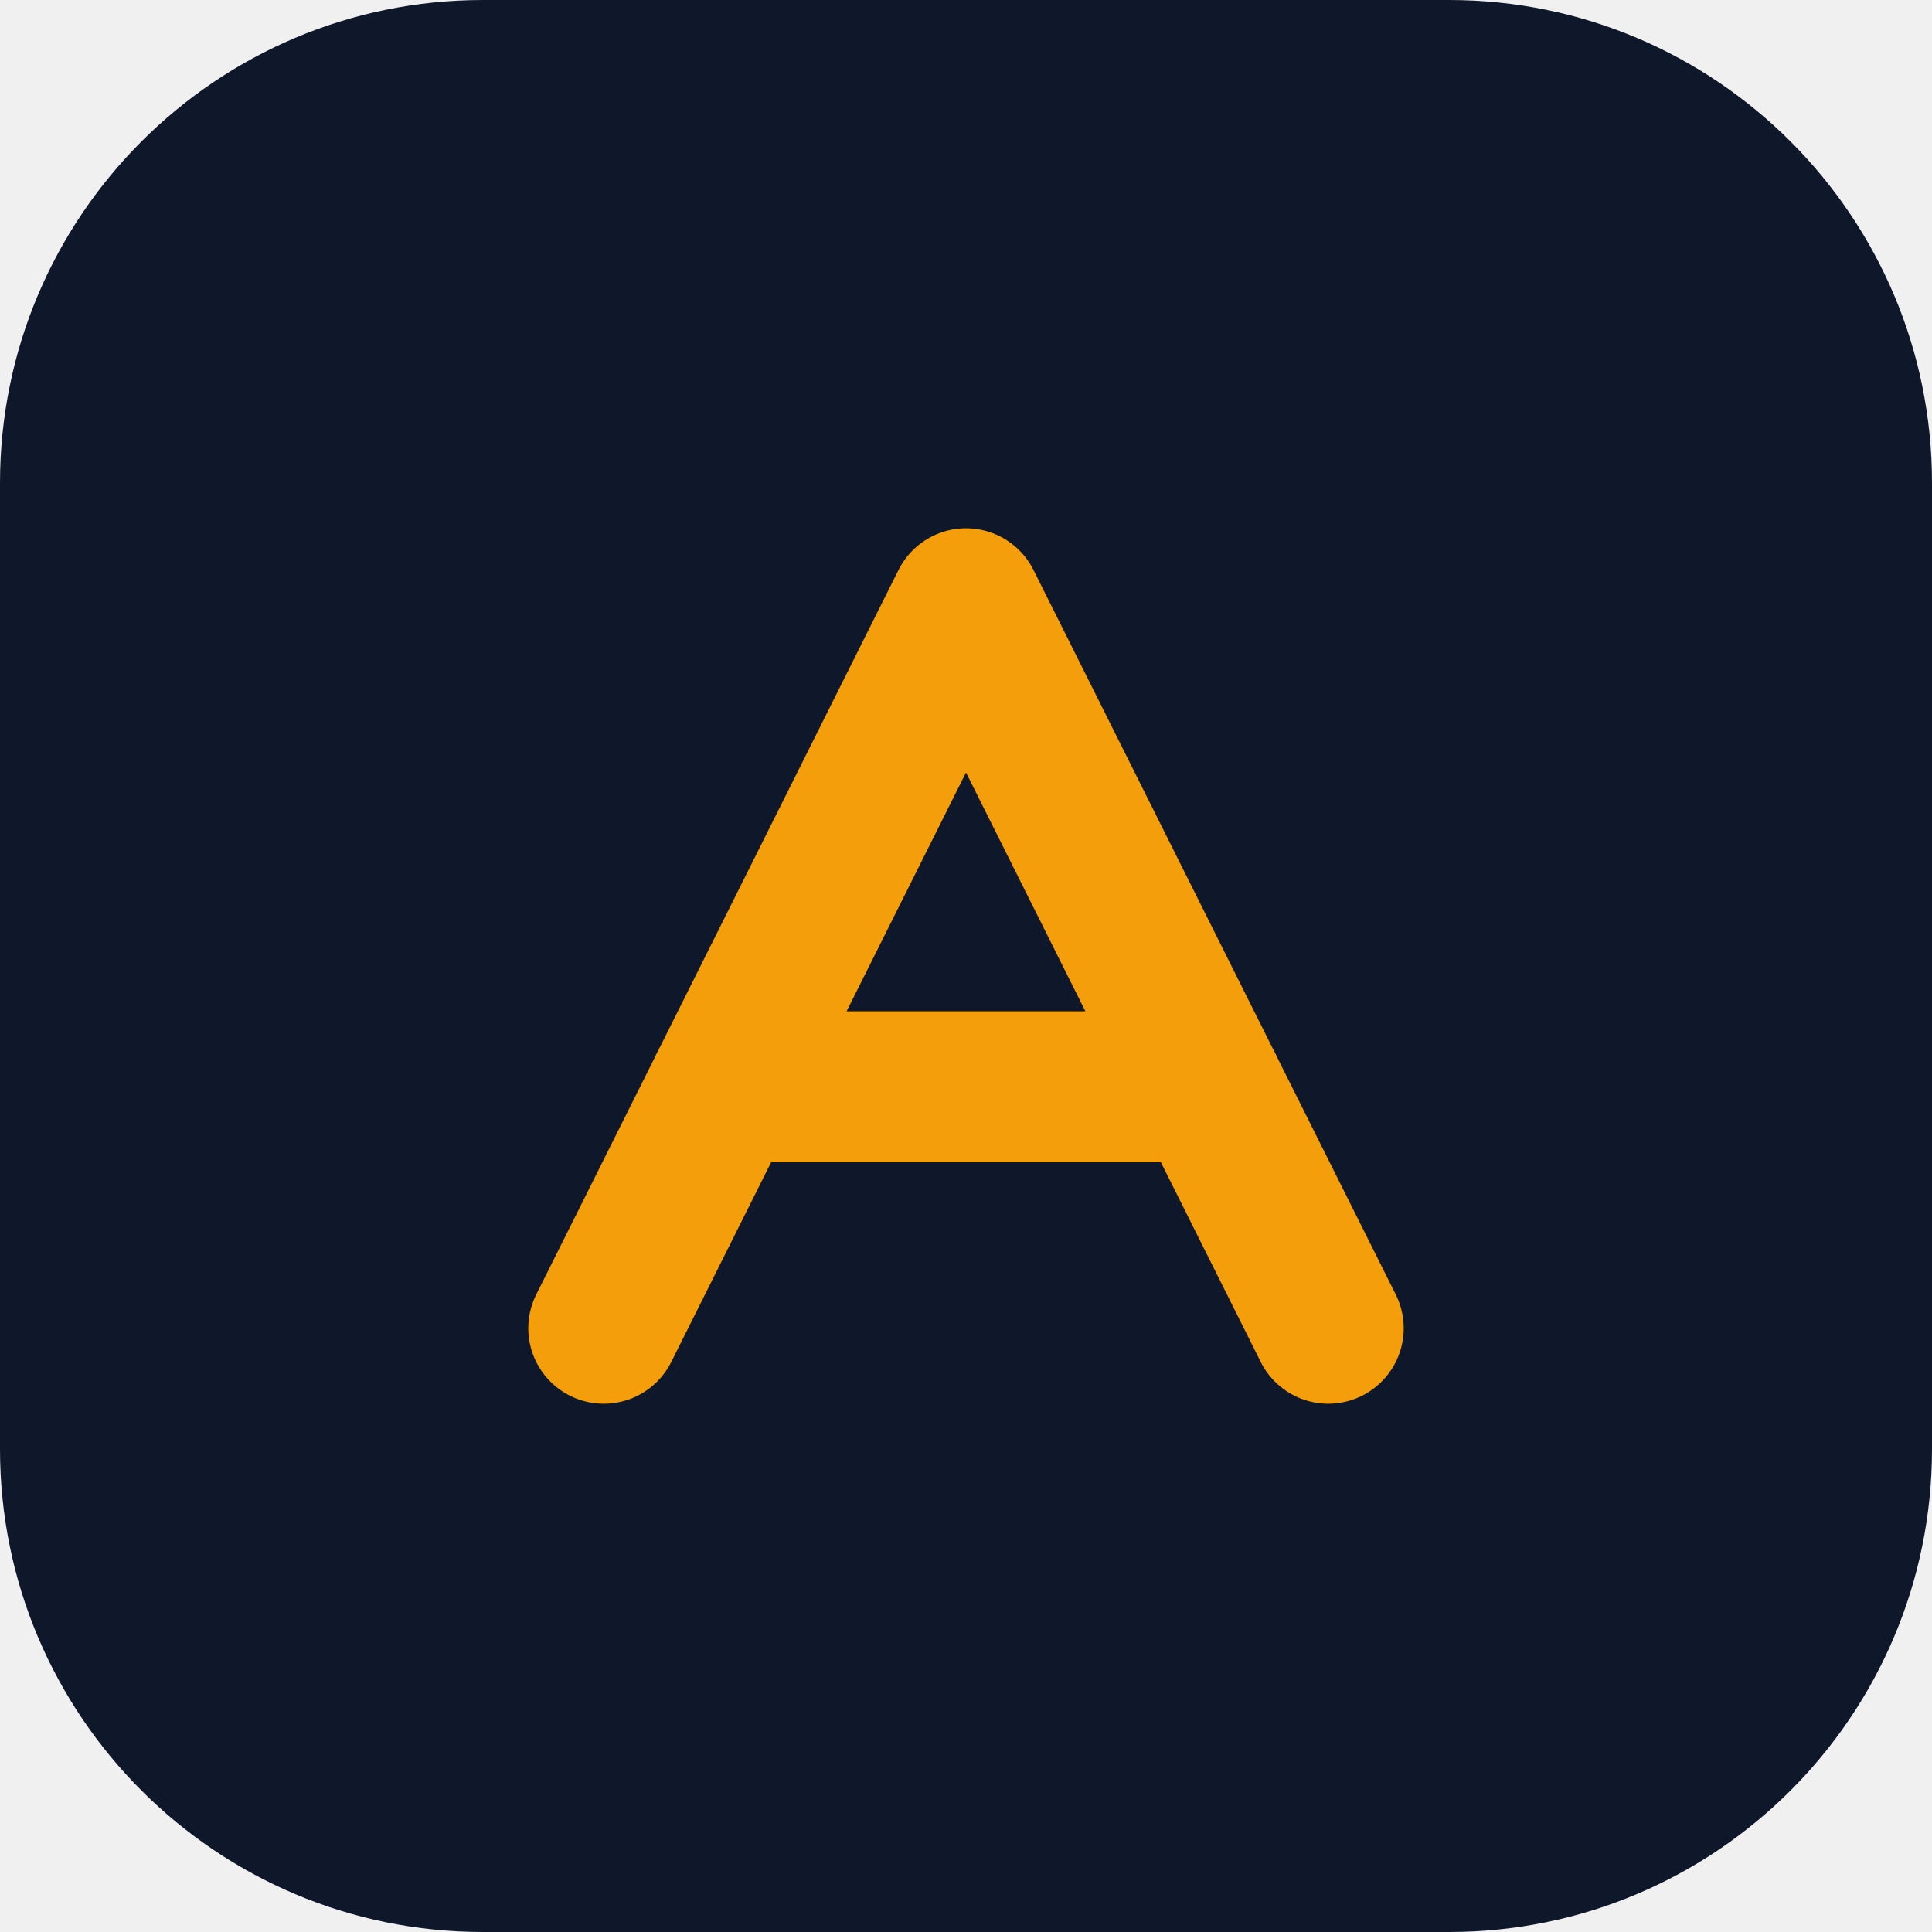
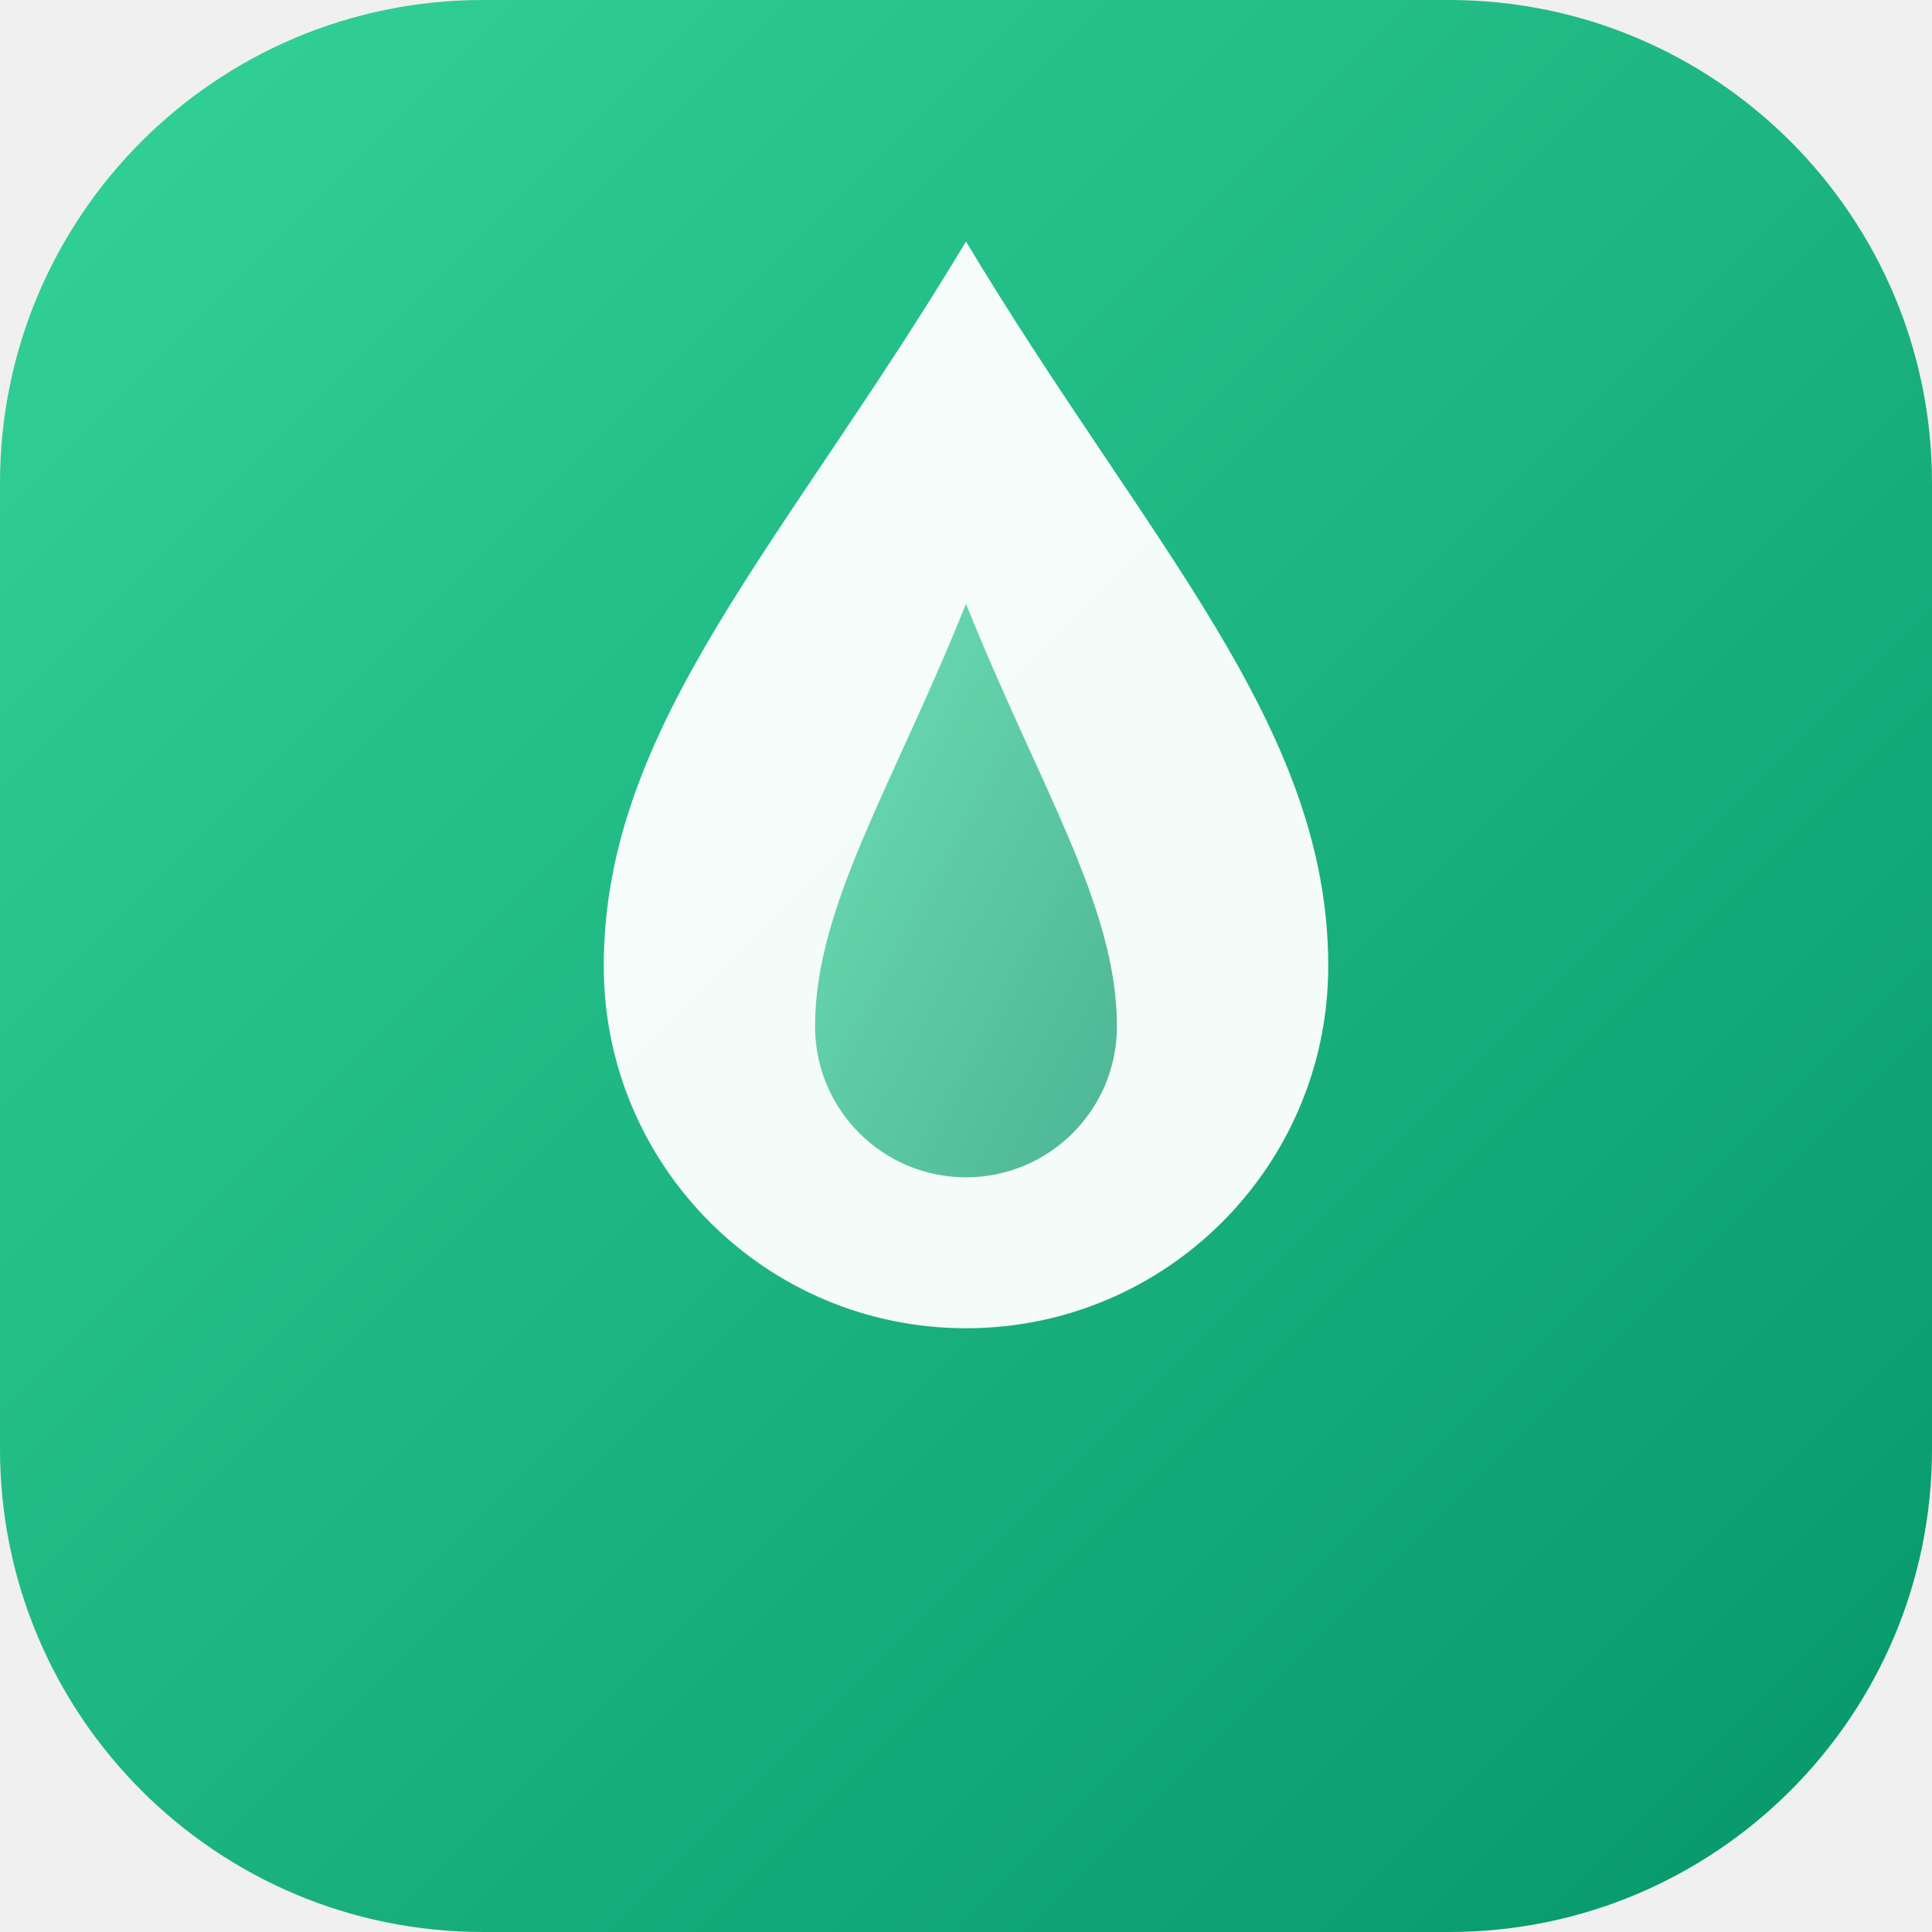
<svg xmlns="http://www.w3.org/2000/svg" viewBox="0 0 32 32" fill="none">
-   <rect width="32" height="32" rx="8" fill="#0f172a" />
-   <path d="M10 22 L16 10 L22 22" stroke="#f59e0b" stroke-width="2.5" stroke-linecap="round" stroke-linejoin="round" />
-   <path d="M12 18 L20 18" stroke="#f59e0b" stroke-width="2.5" stroke-linecap="round" />
+   <defs>
+     <linearGradient id="g" x1="0" y1="0" x2="1" y2="1">
+       <stop offset="0%" stop-color="#34d399" />
+       <stop offset="100%" stop-color="#059669" />
+     </linearGradient>
+   </defs>
+   <rect width="32" height="32" rx="8" fill="url(#g)" />
+   <path d="M16 4C13 9 10 12 10 16a6 6 0 0 0 12 0c0-4-3-7-6-12z" fill="white" opacity="0.95" />
+   <path d="M16 10c-1.2 3-2.5 5-2.5 7a2.5 2.5 0 0 0 5 0c0-2-1.3-4-2.5-7z" fill="url(#g)" opacity="0.7" />
</svg>
